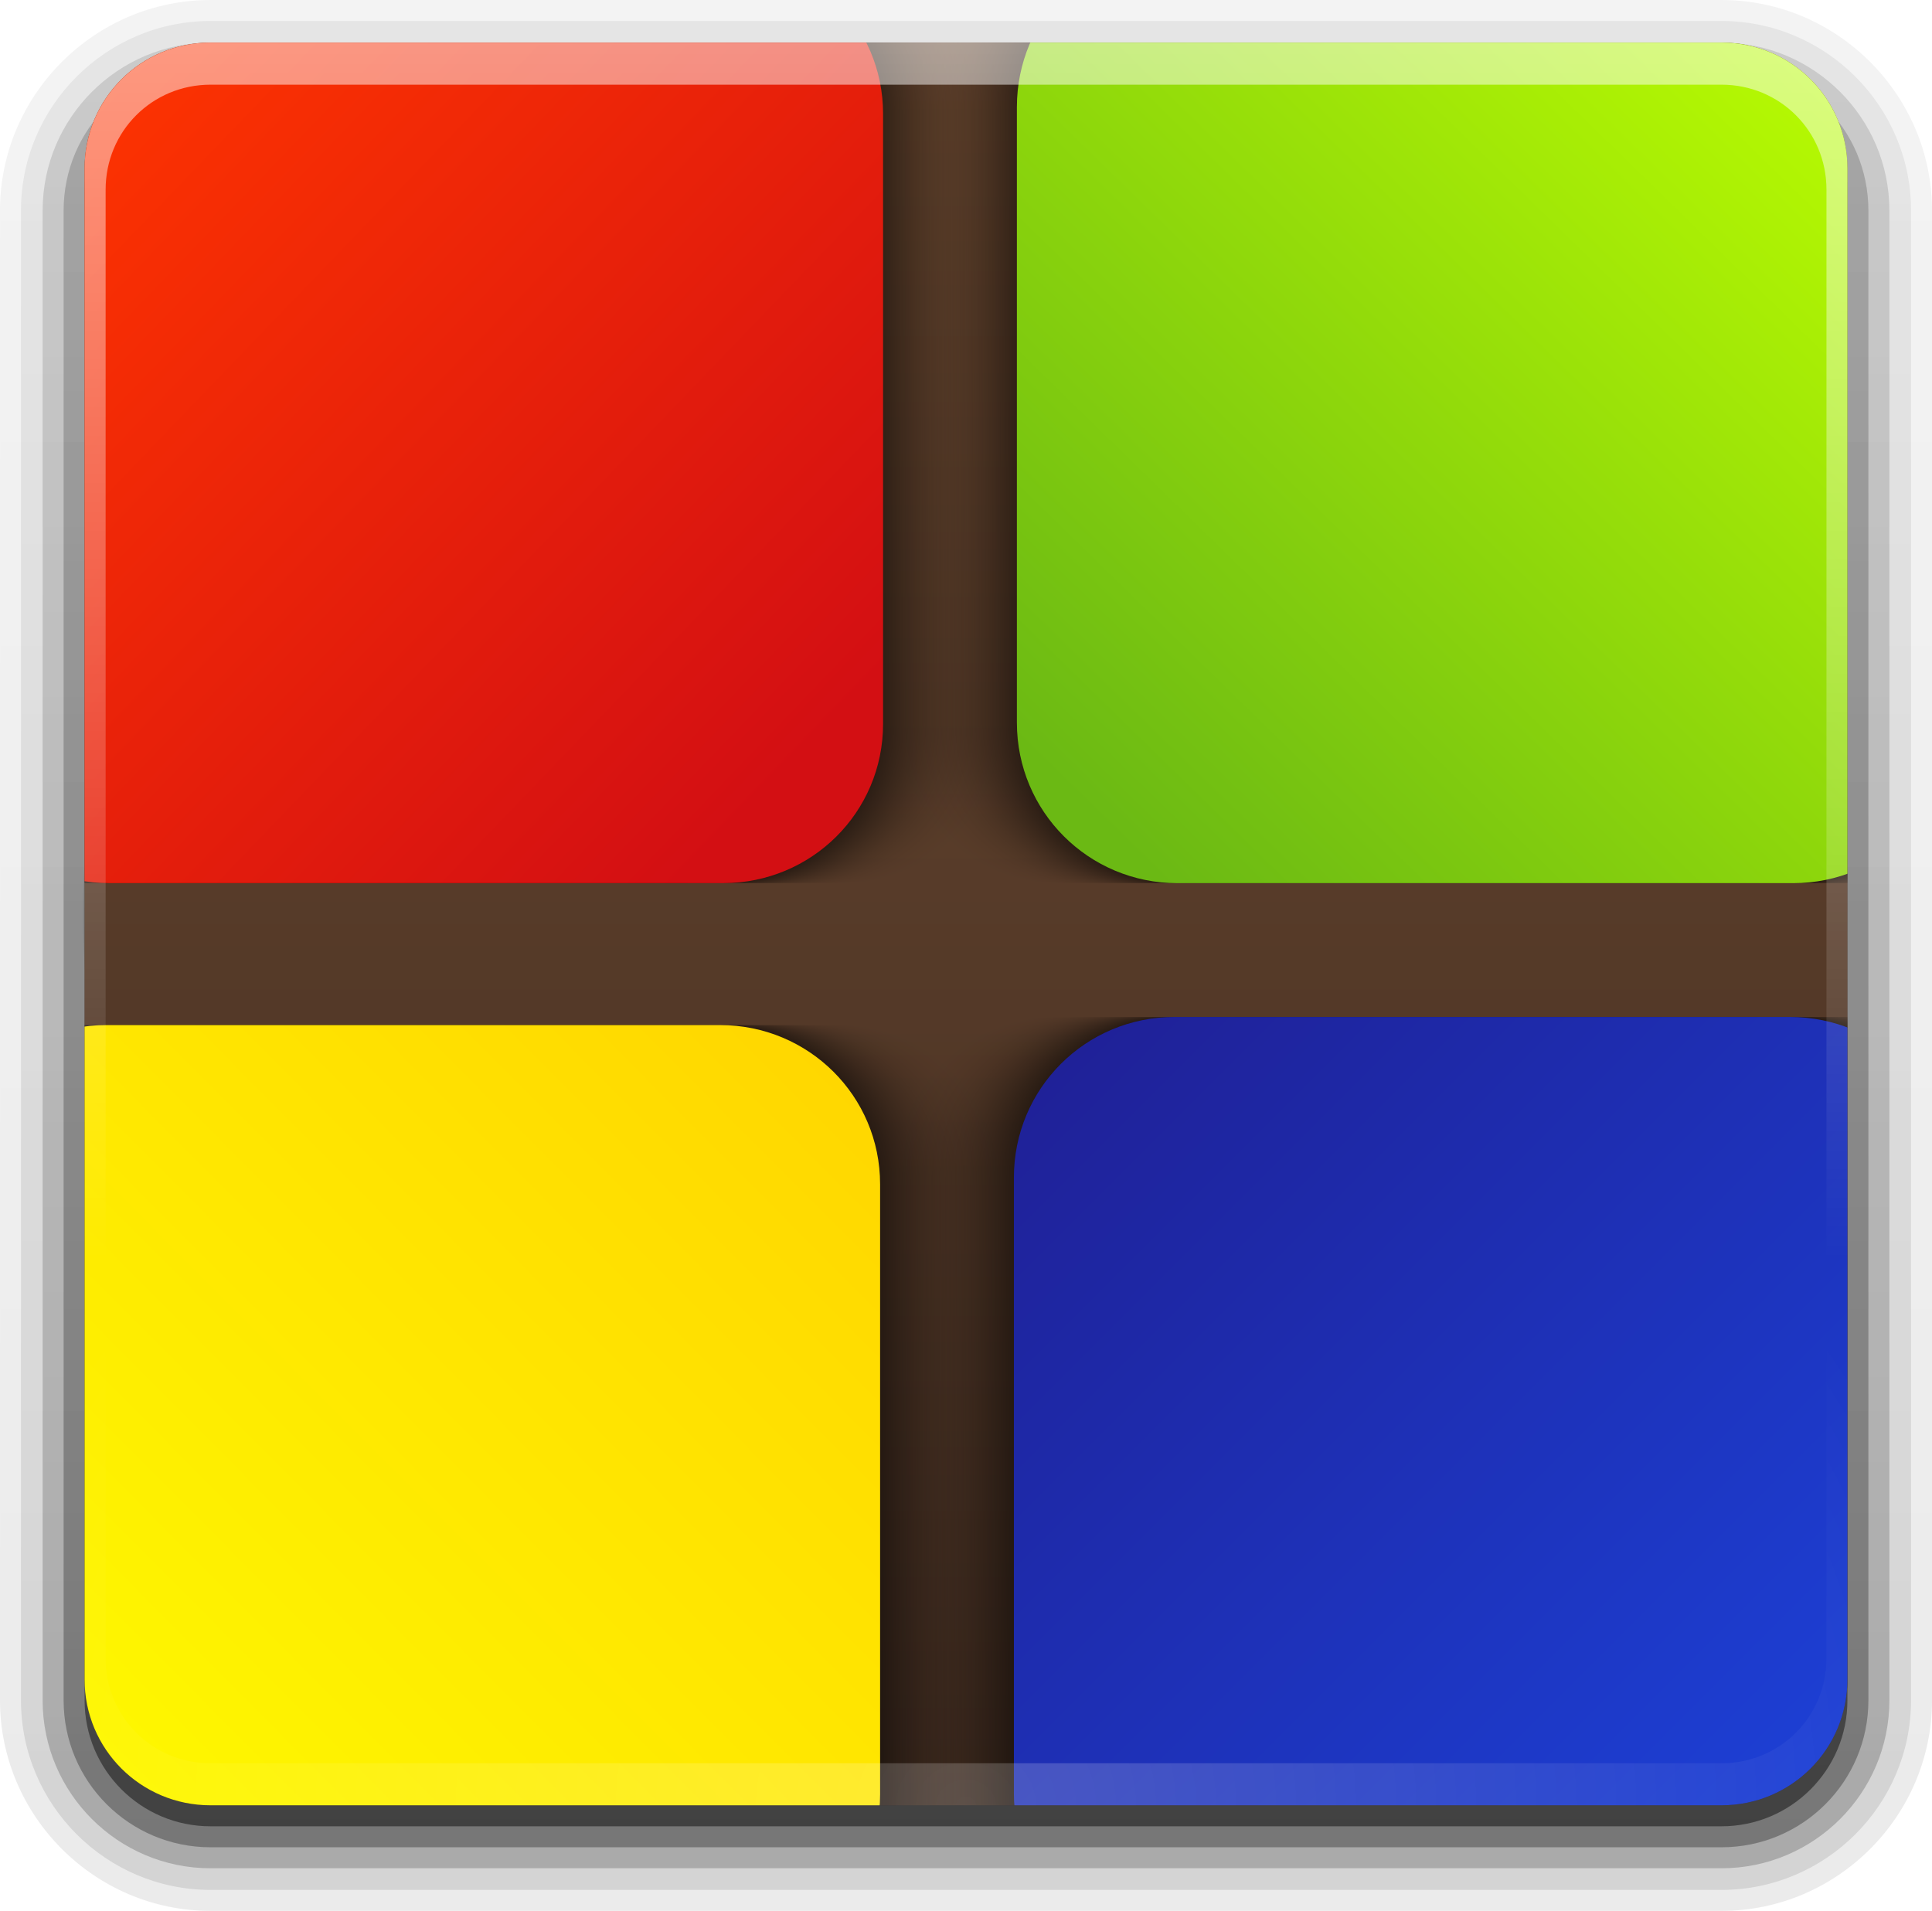
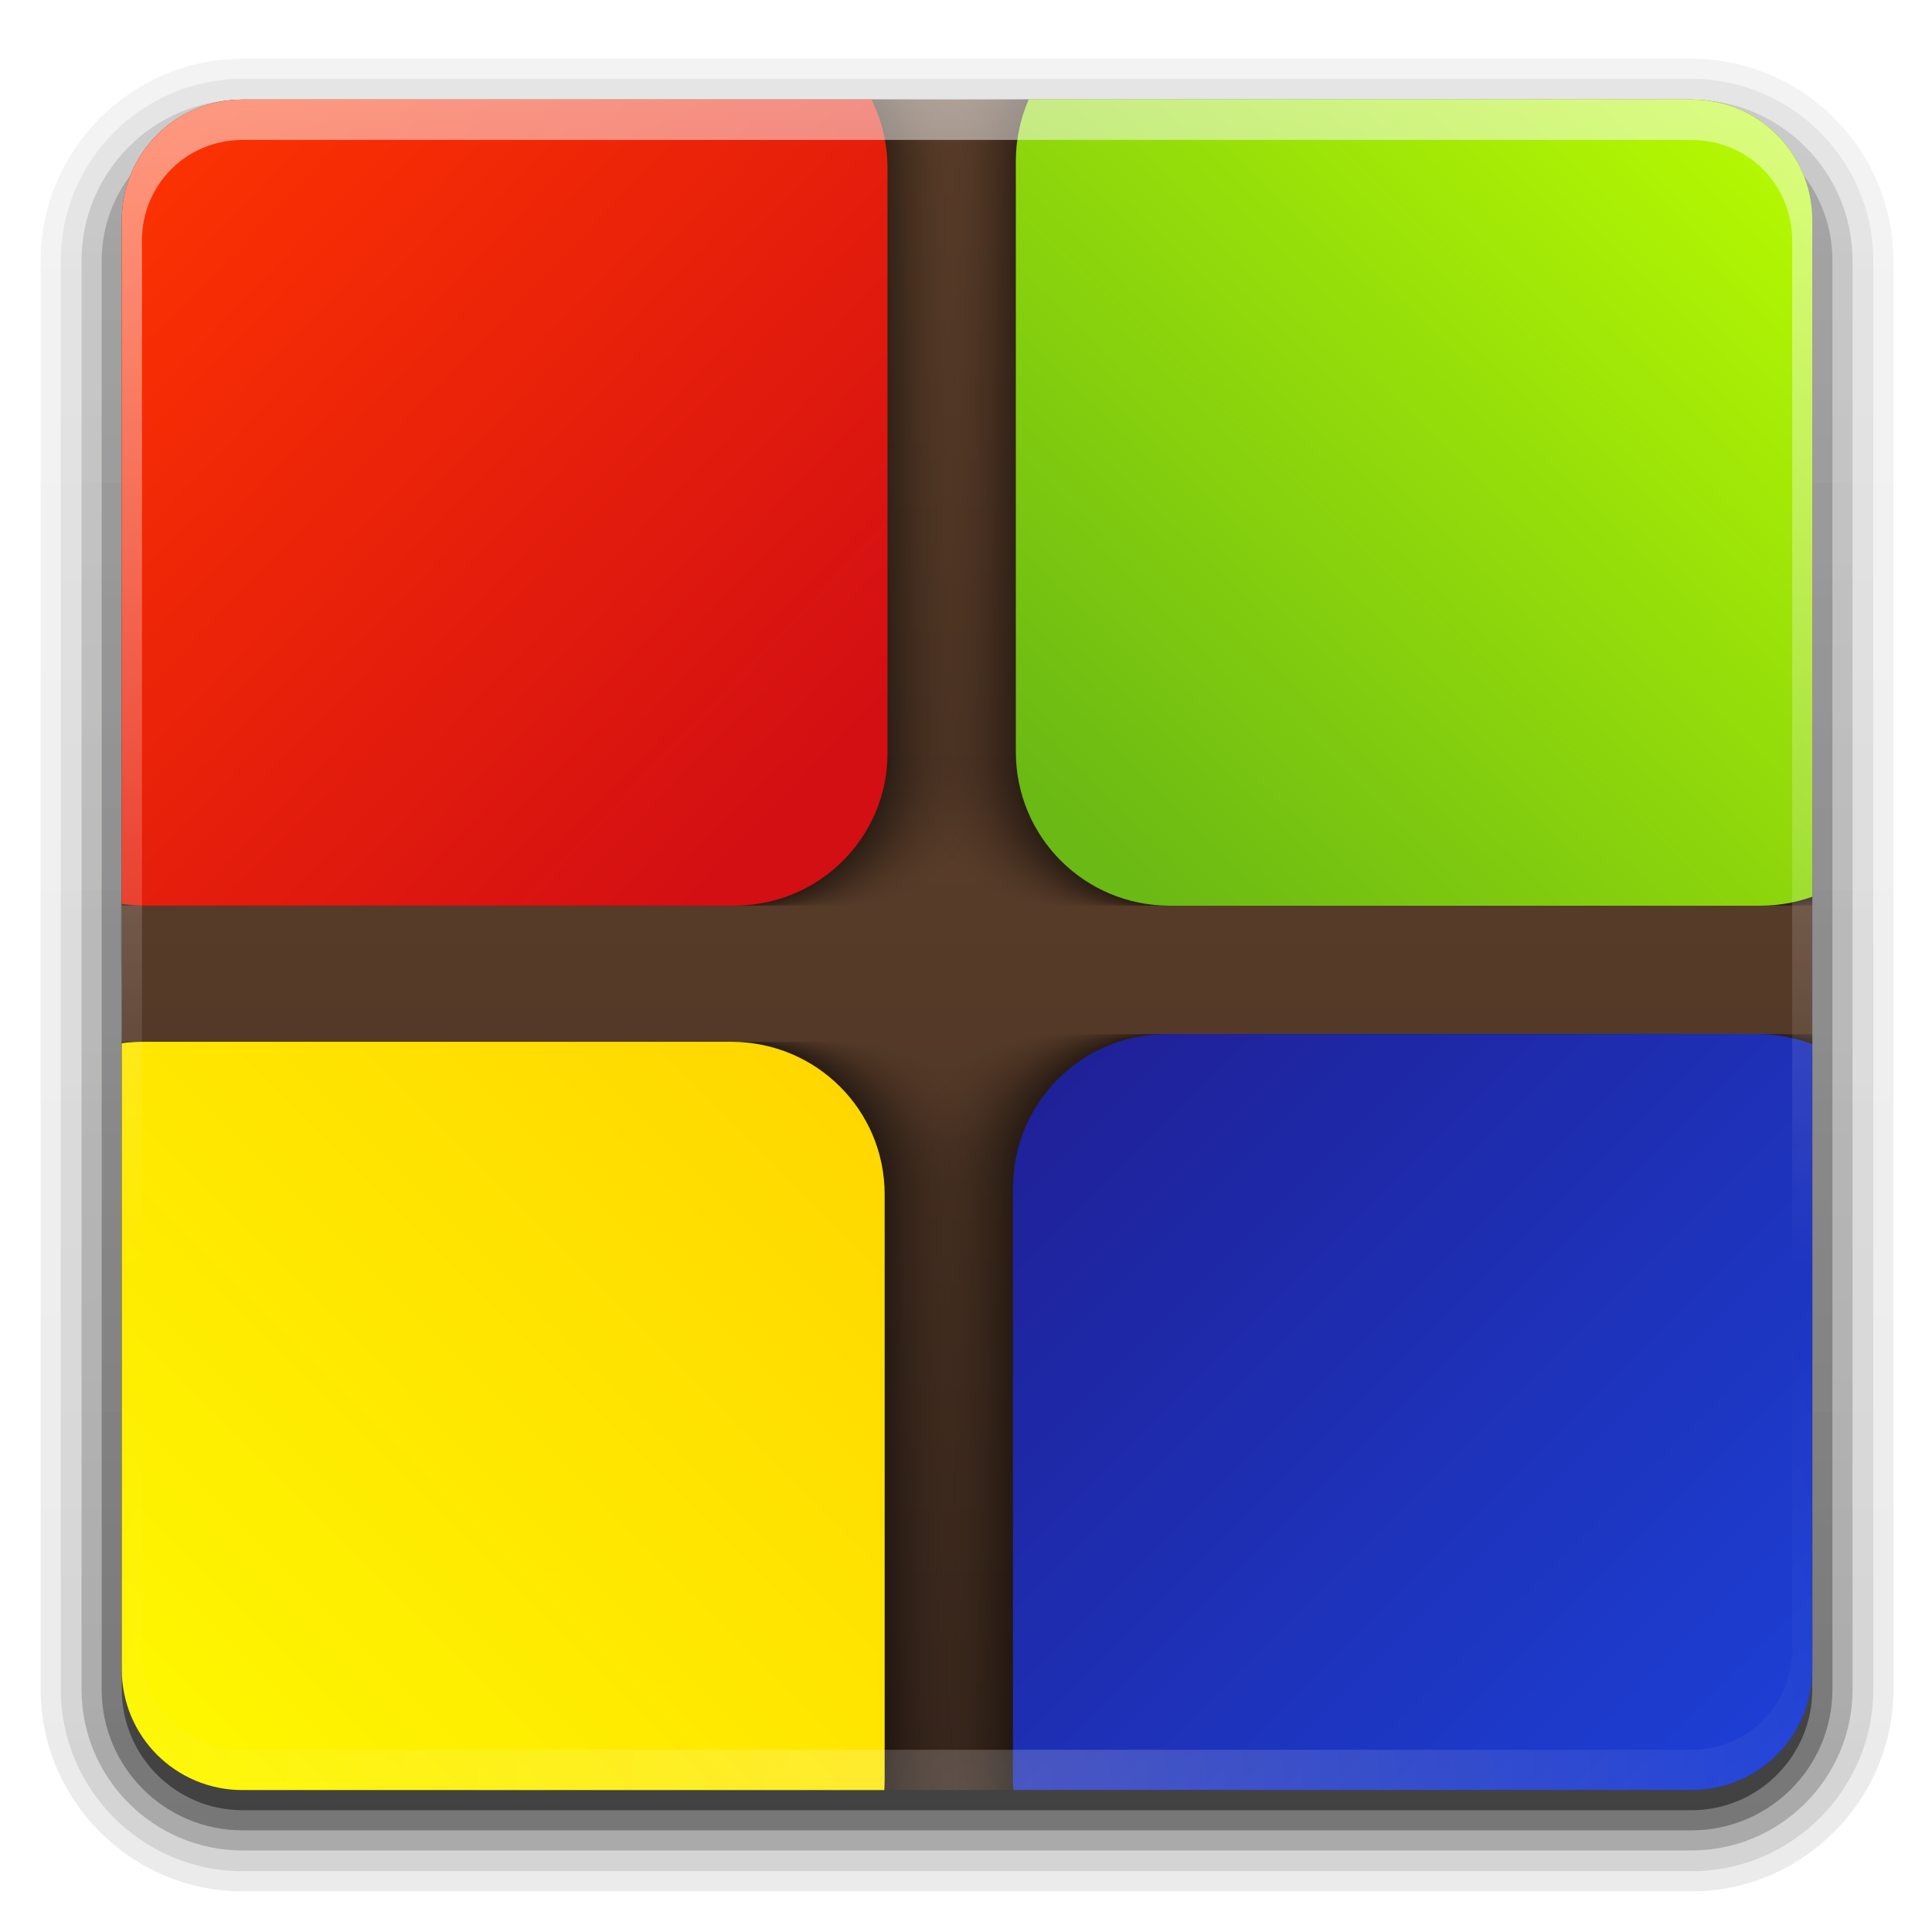
- <svg xmlns="http://www.w3.org/2000/svg" xmlns:xlink="http://www.w3.org/1999/xlink" width="92.062" height="91.062" id="svg6767" version="1.1">
+ <svg xmlns="http://www.w3.org/2000/svg" xmlns:xlink="http://www.w3.org/1999/xlink" width="96" height="96" id="svg6767" version="1.1">
  <defs id="defs6769">
-     <radialGradient xlink:href="#linearGradient3737-2-3-68-1" id="radialGradient5986-7" gradientUnits="userSpaceOnUse" gradientTransform="matrix(1.157313,0,0,0.9959077,261.5918,340.2022)" cx="48" cy="90.172" fx="48" fy="90.172" r="42" />
+     <radialGradient xlink:href="#linearGradient3737-2-3-68-1" id="radialGradient5986-7" gradientUnits="userSpaceOnUse" gradientTransform="matrix(1.157313,0,0,0.9959077,263.6121,338.1819)" cx="48" cy="90.172" fx="48" fy="90.172" r="42" />
    <linearGradient id="linearGradient3737-2-3-68-1">
      <stop id="stop3739-4-2-92-1" style="stop-color:#ffffff;stop-opacity:1" offset="0" />
      <stop id="stop3741-0-7-66-5" style="stop-color:#ffffff;stop-opacity:0" offset="1" />
    </linearGradient>
-     <linearGradient xlink:href="#linearGradient3737-2-3-68-1" id="linearGradient5989-9" gradientUnits="userSpaceOnUse" gradientTransform="translate(269.1429,340.005)" x1="36.357" y1="6" x2="36.357" y2="63.893" />
+     <linearGradient xlink:href="#linearGradient3737-2-3-68-1" id="linearGradient5989-9" gradientUnits="userSpaceOnUse" gradientTransform="translate(271.1632,337.9847)" x1="36.357" y1="6" x2="36.357" y2="63.893" />
    <linearGradient id="linearGradient6641">
      <stop id="stop6643" style="stop-color:#ffffff;stop-opacity:1" offset="0" />
      <stop id="stop6645" style="stop-color:#ffffff;stop-opacity:0" offset="1" />
    </linearGradient>
    <linearGradient xlink:href="#linearGradient8713-8" id="linearGradient6876" gradientUnits="userSpaceOnUse" gradientTransform="translate(-106.5053,88.53869)" x1="226.071" y1="538.791" x2="196.786" y2="568.791" />
    <linearGradient id="linearGradient8713-8">
      <stop style="stop-color:#bdff00;stop-opacity:1;" offset="0" id="stop8715-7" />
      <stop style="stop-color:#6bb914;stop-opacity:1;" offset="1" id="stop8717-1" />
    </linearGradient>
    <clipPath clipPathUnits="userSpaceOnUse" id="clipPath6854">
      <path id="path6856" d="m 58.366,695.357 56.455,0 c 2.606,0 4.705,-2.098 4.705,-4.705 l 0,-56.455 c 0,-2.606 -2.098,-4.705 -4.705,-4.705 l -56.455,0 c -2.606,0 -4.705,2.098 -4.705,4.705 l 0,56.455 c 0,2.606 2.098,4.705 4.705,4.705 z" style="fill:url(#linearGradient6858);fill-opacity:1;fill-rule:nonzero;stroke:none" />
    </clipPath>
    <filter color-interpolation-filters="sRGB" id="filter7227-7" width="1.5" height="1.5" x="-0.25" y="-0.25">
      <feGaussianBlur id="feGaussianBlur7229-2" in="SourceAlpha" stdDeviation="2,000000" result="blur" />
      <feColorMatrix id="feColorMatrix7231-7" result="bluralpha" type="matrix" values="1 0 0 0 0 0 1 0 0 0 0 0 1 0 0 0 0 0 0,800000 0 " />
      <feOffset id="feOffset7233-2" in="bluralpha" dx="-2,000000" dy="2,000000" result="offsetBlur" />
      <feMerge id="feMerge7235-2">
        <feMergeNode id="feMergeNode7237-6" in="offsetBlur" />
        <feMergeNode id="feMergeNode7239-1" in="SourceGraphic" />
      </feMerge>
    </filter>
    <linearGradient gradientTransform="translate(-106.5053,88.53869)" xlink:href="#linearGradient8729-8" id="linearGradient6869-7" x1="229.888" y1="612.362" x2="194.888" y2="577.362" gradientUnits="userSpaceOnUse" />
    <linearGradient id="linearGradient8729-8">
      <stop style="stop-color:#1c46e2;stop-opacity:1;" offset="0" id="stop8731-6" />
      <stop style="stop-color:#1f1f94;stop-opacity:1;" offset="1" id="stop8733-8" />
    </linearGradient>
    <clipPath clipPathUnits="userSpaceOnUse" id="clipPath6870">
      <path id="path6872" d="m 58.366,695.357 56.455,0 c 2.606,0 4.705,-2.098 4.705,-4.705 l 0,-56.455 c 0,-2.606 -2.098,-4.705 -4.705,-4.705 l -56.455,0 c -2.606,0 -4.705,2.098 -4.705,4.705 l 0,56.455 c 0,2.606 2.098,4.705 4.705,4.705 z" style="fill:url(#linearGradient6874);fill-opacity:1;fill-rule:nonzero;stroke:none" />
    </clipPath>
    <filter color-interpolation-filters="sRGB" id="filter7297-8" width="1.5" height="1.5" x="-0.25" y="-0.25">
      <feGaussianBlur id="feGaussianBlur7299-4" in="SourceAlpha" stdDeviation="2,000000" result="blur" />
      <feColorMatrix id="feColorMatrix7301-3" result="bluralpha" type="matrix" values="1 0 0 0 0 0 1 0 0 0 0 0 1 0 0 0 0 0 0,800000 0 " />
      <feOffset id="feOffset7303-1" in="bluralpha" dx="-2,000000" dy="-2,000000" result="offsetBlur" />
      <feMerge id="feMerge7305-4">
        <feMergeNode id="feMergeNode7307-9" in="offsetBlur" />
        <feMergeNode id="feMergeNode7309-2" in="SourceGraphic" />
      </feMerge>
    </filter>
    <linearGradient gradientTransform="translate(-106.5053,88.53869)" xlink:href="#linearGradient8721-6" id="linearGradient6861-0" x1="155" y1="612.362" x2="189.888" y2="577.664" gradientUnits="userSpaceOnUse" />
    <linearGradient id="linearGradient8721-6">
      <stop style="stop-color:#feff00;stop-opacity:1;" offset="0" id="stop8723-8" />
      <stop style="stop-color:#ffd500;stop-opacity:1;" offset="1" id="stop8725-9" />
    </linearGradient>
    <clipPath clipPathUnits="userSpaceOnUse" id="clipPath6862">
      <path id="path6864" d="m 58.366,695.357 56.455,0 c 2.606,0 4.705,-2.098 4.705,-4.705 l 0,-56.455 c 0,-2.606 -2.098,-4.705 -4.705,-4.705 l -56.455,0 c -2.606,0 -4.705,2.098 -4.705,4.705 l 0,56.455 c 0,2.606 2.098,4.705 4.705,4.705 z" style="fill:url(#linearGradient6866);fill-opacity:1;fill-rule:nonzero;stroke:none" />
    </clipPath>
    <filter color-interpolation-filters="sRGB" id="filter7269-2" width="1.5" height="1.5" x="-0.25" y="-0.25">
      <feGaussianBlur id="feGaussianBlur7271-6" in="SourceAlpha" stdDeviation="2,000000" result="blur" />
      <feColorMatrix id="feColorMatrix7273-6" result="bluralpha" type="matrix" values="1 0 0 0 0 0 1 0 0 0 0 0 1 0 0 0 0 0 0,800000 0 " />
      <feOffset id="feOffset7275-4" in="bluralpha" dx="2,000000" dy="-2,000000" result="offsetBlur" />
      <feMerge id="feMerge7277-9">
        <feMergeNode id="feMergeNode7279-5" in="offsetBlur" />
        <feMergeNode id="feMergeNode7281-0" in="SourceGraphic" />
      </feMerge>
    </filter>
    <linearGradient gradientTransform="translate(-106.5053,88.53869)" xlink:href="#linearGradient7067-6" id="linearGradient6845-0" x1="158.984" y1="541.799" x2="186.484" y2="568.227" gradientUnits="userSpaceOnUse" />
    <linearGradient id="linearGradient7067-6">
      <stop id="stop7069-1" offset="0" style="stop-color:#ff3500;stop-opacity:1;" />
      <stop id="stop7071-5" offset="1" style="stop-color:#d30f13;stop-opacity:1;" />
    </linearGradient>
    <clipPath clipPathUnits="userSpaceOnUse" id="clipPath6846">
      <path id="path6848" d="m 58.366,695.357 56.455,0 c 2.606,0 4.705,-2.098 4.705,-4.705 l 0,-56.455 c 0,-2.606 -2.098,-4.705 -4.705,-4.705 l -56.455,0 c -2.606,0 -4.705,2.098 -4.705,4.705 l 0,56.455 c 0,2.606 2.098,4.705 4.705,4.705 z" style="fill:url(#linearGradient6850);fill-opacity:1;fill-rule:nonzero;stroke:none" />
    </clipPath>
    <filter color-interpolation-filters="sRGB" id="filter7199-9" width="1.5" height="1.5" x="-0.25" y="-0.25">
      <feGaussianBlur id="feGaussianBlur7201-4" in="SourceAlpha" stdDeviation="2,000000" result="blur" />
      <feColorMatrix id="feColorMatrix7203-9" result="bluralpha" type="matrix" values="1 0 0 0 0 0 1 0 0 0 0 0 1 0 0 0 0 0 0,800000 0 " />
      <feOffset id="feOffset7205-0" in="bluralpha" dx="2,000000" dy="2,000000" result="offsetBlur" />
      <feMerge id="feMerge7207-9">
        <feMergeNode id="feMergeNode7209-1" in="offsetBlur" />
        <feMergeNode id="feMergeNode7211-7" in="SourceGraphic" />
      </feMerge>
    </filter>
-     <linearGradient xlink:href="#linearGradient7664" id="linearGradient7670" gradientUnits="userSpaceOnUse" gradientTransform="matrix(1,0,0,-1,269.1429,436.005)" x1="48" y1="6" x2="48" y2="90" />
+     <linearGradient xlink:href="#linearGradient7664" id="linearGradient7670" gradientUnits="userSpaceOnUse" gradientTransform="matrix(1,0,0,-1,271.1632,433.9847)" x1="48" y1="6" x2="48" y2="90" />
    <linearGradient x1="45.448" y1="92.54" x2="45.448" y2="7.017" id="linearGradient7664" gradientUnits="userSpaceOnUse" gradientTransform="matrix(1.005865,0,0,0.994169,100,0)">
      <stop id="stop7666" style="stop-color:#422d21;stop-opacity:1;" offset="0" />
      <stop id="stop7668" style="stop-color:#6a4830;stop-opacity:1;" offset="1" />
    </linearGradient>
    <linearGradient xlink:href="#ButtonShadow-0-3-0-0-6" id="linearGradient6782-3" gradientUnits="userSpaceOnUse" gradientTransform="matrix(1.02381,0,0,1.011905,-1.142857,-98.07143)" x1="32.251" y1="6.132" x2="32.251" y2="90.239" />
    <linearGradient x1="45.448" y1="92.54" x2="45.448" y2="7.017" id="ButtonShadow-0-3-0-0-6" gradientUnits="userSpaceOnUse" gradientTransform="matrix(1.005865,0,0,0.994169,100,0)">
      <stop id="stop3750-8-4-4-7-5" style="stop-color:#000000;stop-opacity:1" offset="0" />
      <stop id="stop3752-5-0-8-8-6" style="stop-color:#000000;stop-opacity:0.588" offset="1" />
    </linearGradient>
    <linearGradient xlink:href="#ButtonShadow-0-3-0-0-6" id="linearGradient6784-3" gradientUnits="userSpaceOnUse" gradientTransform="matrix(1.02381,0,0,1.011905,-1.142857,-98.07143)" x1="32.251" y1="6.132" x2="32.251" y2="90.239" />
    <linearGradient x1="45.448" y1="92.54" x2="45.448" y2="7.017" id="linearGradient6708" gradientUnits="userSpaceOnUse" gradientTransform="matrix(1.005865,0,0,0.994169,100,0)">
      <stop id="stop6710" style="stop-color:#000000;stop-opacity:1" offset="0" />
      <stop id="stop6712" style="stop-color:#000000;stop-opacity:0.588" offset="1" />
    </linearGradient>
    <linearGradient xlink:href="#ButtonShadow-0-3-0-0-6" id="linearGradient6786-4" gradientUnits="userSpaceOnUse" gradientTransform="matrix(1.02381,0,0,1.011905,-1.142857,-98.07143)" x1="32.251" y1="6.132" x2="32.251" y2="90.239" />
    <linearGradient x1="45.448" y1="92.54" x2="45.448" y2="7.017" id="linearGradient6715" gradientUnits="userSpaceOnUse" gradientTransform="matrix(1.005865,0,0,0.994169,100,0)">
      <stop id="stop6717" style="stop-color:#000000;stop-opacity:1" offset="0" />
      <stop id="stop6719" style="stop-color:#000000;stop-opacity:0.588" offset="1" />
    </linearGradient>
    <linearGradient xlink:href="#ButtonShadow-0-3-0-0-6" id="linearGradient6788-1" gradientUnits="userSpaceOnUse" gradientTransform="matrix(1.02381,0,0,1.011905,-1.142857,-98.07143)" x1="32.251" y1="6.132" x2="32.251" y2="90.239" />
    <linearGradient x1="45.448" y1="92.54" x2="45.448" y2="7.017" id="linearGradient6722" gradientUnits="userSpaceOnUse" gradientTransform="matrix(1.005865,0,0,0.994169,100,0)">
      <stop id="stop6724" style="stop-color:#000000;stop-opacity:1" offset="0" />
      <stop id="stop6726" style="stop-color:#000000;stop-opacity:0.588" offset="1" />
    </linearGradient>
    <linearGradient y2="90.239" x2="32.251" y1="6.132" x1="32.251" gradientTransform="translate(0,-97)" gradientUnits="userSpaceOnUse" id="linearGradient6645" xlink:href="#ButtonShadow-0-3-0-0-6" />
    <linearGradient x1="45.448" y1="92.54" x2="45.448" y2="7.017" id="linearGradient6729" gradientUnits="userSpaceOnUse" gradientTransform="matrix(1.005865,0,0,0.994169,100,0)">
      <stop id="stop6731" style="stop-color:#000000;stop-opacity:1" offset="0" />
      <stop id="stop6733" style="stop-color:#000000;stop-opacity:0.588" offset="1" />
    </linearGradient>
    <linearGradient y2="90.239" x2="32.251" y1="6.132" x1="32.251" gradientTransform="translate(0,-97)" gradientUnits="userSpaceOnUse" id="linearGradient6749" xlink:href="#ButtonShadow-0-3-0-0-6" />
  </defs>
-   <g id="layer1" transform="translate(-271.1116,-343.9738)">
-     <g transform="translate(269.1429,340.005)" id="layer3-6-7-9">
+   <g id="layer1" transform="translate(-271.1116,-339.0363)">
+     <g transform="translate(271.1632,337.9847)" id="layer3-6-7-9">
      <path d="m 12,-95.031 c -5.511,0 -10.031,4.52 -10.031,10.031 l 0,71 c 0,5.511 4.52,10.031 10.031,10.031 l 72,0 c 5.511,0 10.031,-4.52 10.031,-10.031 l 0,-71 c 0,-5.511 -4.52,-10.031 -10.031,-10.031 l -72,0 z" transform="scale(1,-1)" id="path3786-9-11-0" style="opacity:0.08;fill:url(#linearGradient6782-3);fill-opacity:1;fill-rule:nonzero;stroke:none;display:inline" />
      <path d="m 12,-94.031 c -4.972,0 -9.031,4.06 -9.031,9.031 l 0,71 c 0,4.972 4.06,9.031 9.031,9.031 l 72,0 c 4.972,0 9.031,-4.06 9.031,-9.031 l 0,-71 c 0,-4.972 -4.06,-9.031 -9.031,-9.031 l -72,0 z" transform="scale(1,-1)" id="path3778-3-5-8" style="opacity:0.1;fill:url(#linearGradient6784-3);fill-opacity:1;fill-rule:nonzero;stroke:none;display:inline" />
      <path d="m 12,-93 c -4.409,0 -8,3.591 -8,8 l 0,71 c 0,4.409 3.591,8 8,8 l 72,0 c 4.409,0 8,-3.591 8,-8 l 0,-71 c 0,-4.409 -3.591,-8 -8,-8 l -72,0 z" transform="scale(1,-1)" id="path3770-3-9-8" style="opacity:0.2;fill:url(#linearGradient6786-4);fill-opacity:1;fill-rule:nonzero;stroke:none;display:inline" />
      <rect width="86" height="85" rx="7" ry="7" x="5" y="-92" transform="scale(1,-1)" id="rect3723-8-7-5" style="opacity:0.3;fill:url(#linearGradient6788-1);fill-opacity:1;fill-rule:nonzero;stroke:none;display:inline" />
      <rect width="84" height="84" rx="6" ry="6" x="6" y="-91" transform="scale(1,-1)" id="rect3716-0-76-0" style="opacity:0.45;fill:url(#linearGradient6749);fill-opacity:1;fill-rule:nonzero;stroke:none;display:inline" />
    </g>
-     <path d="m 315.151,348.375 c -11.844,0.336 -19.964,5.944 -20,5.969 -8e-5,5e-5 -0.031,0 -0.031,0 -0.027,0.021 -0.197,0.164 -0.188,0.156 0.01,-0.008 -0.196,0.166 -0.188,0.156 0.009,-0.009 -0.164,0.229 -0.156,0.219 0.008,-0.01 -0.163,0.199 -0.156,0.188 0.007,-0.011 -0.131,0.262 -0.125,0.25 0.005,-0.012 -0.098,0.231 -0.094,0.219 0.004,-0.012 -0.065,0.263 -0.062,0.25 0.001,-0.006 -0.02,0.058 -0.031,0.125 a 1.358,1.358 0 0 0 -0.094,0 c 0,0 -1.916,0.352 -3.812,1.812 -2.815,2.168 -9.231,7.496 -12.969,17.594 -5.754,15.545 0.384,32.398 12.406,42.625 12.148,10.334 27.062,9.094 27.062,9.094 a 1.358,1.358 0 0 0 0.031,0 c -0.009,8.6e-4 0.196,-0.033 0.188,-0.031 -0.009,0.002 0.165,-0.033 0.156,-0.031 -0.008,0.002 0.165,-0.034 0.156,-0.031 -0.008,0.003 0.196,-0.066 0.188,-0.062 -0.008,0.003 0.164,-0.066 0.156,-0.062 -0.008,0.004 0.132,-0.098 0.125,-0.094 -0.002,10e-4 0.019,-0.023 0.031,-0.031 0.332,-0.069 0.665,-0.196 1,-0.312 0.835,0.1 1.714,0.182 2.625,0.125 9.121,-0.57 22.932,-6.127 30.531,-18.25 5.802,-9.256 6.566,-18.19 5.469,-25.25 -1.096,-7.055 -3.968,-12.258 -5.406,-14.531 -0.966,-1.584 -1.657,-2.329 -2.062,-2.75 l 0.031,0 c -0.047,-0.064 -0.079,-0.105 -0.094,-0.125 -0.173,-0.234 -0.363,-0.47 -0.531,-0.688 a 1.358,1.358 0 0 0 -0.156,-0.156 1.358,1.358 0 0 0 -0.031,-0.031 c -0.581,-0.949 -1.163,-1.96 -1.938,-2.844 -3.73,-4.257 -12.208,-11.741 -26.719,-13.281 -1.816,-0.193 -3.595,-0.267 -5.312,-0.219 z" id="path3933-6-7-9" style="opacity:0.08;fill:#000000;fill-opacity:1" />
-     <path style="fill:url(#linearGradient7670);fill-opacity:1;fill-rule:nonzero;stroke:none" d="m 281.143,430.005 72,0 c 3.324,0 6,-2.676 6,-6 l 0,-72 c 0,-3.324 -2.676,-6 -6,-6 l -72,0 c -3.324,0 -6,2.676 -6,6 l 0,72 c 0,3.324 2.676,6 6,6 z" id="rect3959-6-3-6" />
-     <path transform="matrix(1.275352,0,0,1.275352,206.7053,-456.8206)" style="fill:url(#linearGradient6845-0);fill-opacity:1;stroke:none;filter:url(#filter7199-9)" d="m 54.587,626.203 22.927,0 c 3.313,0 5.981,2.653 5.981,5.948 l 0,22.801 c 0,3.295 -2.667,5.948 -5.981,5.948 l -22.927,0 c -3.313,0 -5.981,-2.653 -5.981,-5.948 l 0,-22.801 c 0,-3.295 2.667,-5.948 5.981,-5.948 z" id="rect6780-5" clip-path="url(#clipPath6846)" />
-     <path transform="matrix(1.275352,0,0,1.275352,206.7053,-456.8206)" style="fill:url(#linearGradient6861-0);fill-opacity:1;stroke:none;filter:url(#filter7269-2)" d="m 54.476,666.203 22.927,0 c 3.313,0 5.981,2.653 5.981,5.948 l 0,22.801 c 0,3.295 -2.667,5.948 -5.981,5.948 l -22.927,0 c -3.313,0 -5.981,-2.653 -5.981,-5.948 l 0,-22.801 c 0,-3.295 2.667,-5.948 5.981,-5.948 z" id="rect6780-8-1" clip-path="url(#clipPath6862)" />
-     <path transform="matrix(1.275352,0,0,1.275352,206.7053,-456.8206)" style="fill:url(#linearGradient6869-7);fill-opacity:1;stroke:none;filter:url(#filter7297-8)" d="m 94.383,665.901 23,0 c 3.324,0 6,2.676 6,6 l 0,23 c 0,3.324 -2.676,6 -6,6 l -23,0 c -3.324,0 -6,-2.676 -6,-6 l 0,-23 c 0,-3.324 2.676,-6 6,-6 z" id="rect6780-0-8-1" clip-path="url(#clipPath6870)" />
-     <path transform="matrix(1.275352,0,0,1.275352,206.7053,-456.8206)" style="fill:url(#linearGradient6876);fill-opacity:1;stroke:none;filter:url(#filter7227-7)" d="m 94.495,625.901 23,0 c 3.324,0 6,2.676 6,6 l 0,23 c 0,3.324 -2.676,6 -6,6 l -23,0 c -3.324,0 -6,-2.676 -6,-6 l 0,-23 c 0,-3.324 2.676,-6 6,-6 z" id="rect6780-0-6" clip-path="url(#clipPath6854)" />
-     <path style="opacity:0.5;fill:url(#linearGradient5989-9);fill-opacity:1;fill-rule:nonzero;stroke:none" id="rect3728-6-65-3" d="m 281.143,346.005 c -3.324,0 -6,2.676 -6,6 l 0,2 0,68 0,2 c 0,0.335 0.041,0.651 0.094,0.969 0.049,0.296 0.097,0.597 0.188,0.875 0.01,0.03 0.021,0.064 0.031,0.094 0.099,0.288 0.235,0.547 0.375,0.812 0.145,0.274 0.316,0.536 0.5,0.781 0.184,0.246 0.374,0.473 0.594,0.688 0.44,0.428 0.943,0.815 1.5,1.094 0.279,0.14 0.573,0.247 0.875,0.344 -0.256,-0.1 -0.487,-0.236 -0.719,-0.375 -0.007,-0.004 -0.024,0.005 -0.031,0 -0.032,-0.019 -0.062,-0.043 -0.094,-0.062 -0.12,-0.077 -0.231,-0.164 -0.344,-0.25 -0.106,-0.081 -0.213,-0.161 -0.312,-0.25 -0.178,-0.161 -0.347,-0.345 -0.5,-0.531 -0.108,-0.13 -0.218,-0.265 -0.312,-0.406 -0.025,-0.038 -0.038,-0.086 -0.062,-0.125 -0.065,-0.103 -0.13,-0.205 -0.188,-0.312 -0.101,-0.195 -0.206,-0.416 -0.281,-0.625 -0.008,-0.022 -0.024,-0.041 -0.031,-0.062 -0.032,-0.092 -0.036,-0.187 -0.062,-0.281 -0.03,-0.107 -0.07,-0.203 -0.094,-0.312 -0.073,-0.342 -0.125,-0.698 -0.125,-1.062 l 0,-2 0,-68 0,-2 c 0,-2.782 2.218,-5 5,-5 l 2,0 68,0 2,0 c 2.782,0 5,2.218 5,5 l 0,2 0,68 0,2 c 0,0.364 -0.052,0.721 -0.125,1.062 -0.044,0.207 -0.088,0.398 -0.156,0.594 -0.008,0.022 -0.023,0.041 -0.031,0.062 -0.063,0.174 -0.138,0.367 -0.219,0.531 -0.042,0.083 -0.079,0.17 -0.125,0.25 -0.055,0.097 -0.127,0.188 -0.188,0.281 -0.094,0.141 -0.205,0.276 -0.312,0.406 -0.143,0.174 -0.303,0.347 -0.469,0.5 -0.011,0.01 -0.02,0.021 -0.031,0.031 -0.138,0.126 -0.285,0.234 -0.438,0.344 -0.103,0.073 -0.204,0.153 -0.312,0.219 -0.007,0.005 -0.024,-0.004 -0.031,0 -0.232,0.139 -0.463,0.275 -0.719,0.375 0.302,-0.097 0.596,-0.204 0.875,-0.344 0.557,-0.279 1.06,-0.666 1.5,-1.094 0.22,-0.214 0.409,-0.442 0.594,-0.688 0.184,-0.246 0.355,-0.508 0.5,-0.781 0.14,-0.265 0.276,-0.525 0.375,-0.812 0.01,-0.031 0.021,-0.063 0.031,-0.094 0.09,-0.278 0.139,-0.579 0.188,-0.875 0.052,-0.318 0.094,-0.634 0.094,-0.969 l 0,-2 0,-68 0,-2 c 0,-3.324 -2.676,-6 -6,-6 l -72,0 z" />
-     <path style="opacity:0.2;fill:url(#radialGradient5986-7);fill-opacity:1;fill-rule:nonzero;stroke:none" id="path3615-4-6-8" d="m 281.143,430.005 c -3.324,0 -6,-2.676 -6,-6 l 0,-2 0,-68 0,-2 c 0,-0.335 0.041,-0.651 0.094,-0.969 0.049,-0.296 0.097,-0.597 0.188,-0.875 0.01,-0.03 0.021,-0.064 0.031,-0.094 0.099,-0.288 0.235,-0.547 0.375,-0.812 0.145,-0.274 0.316,-0.536 0.5,-0.781 0.184,-0.246 0.374,-0.473 0.594,-0.688 0.44,-0.428 0.943,-0.815 1.5,-1.094 0.279,-0.14 0.573,-0.247 0.875,-0.344 -0.256,0.1 -0.487,0.236 -0.719,0.375 -0.007,0.004 -0.024,-0.004 -0.031,0 -0.032,0.019 -0.062,0.043 -0.094,0.062 -0.12,0.077 -0.231,0.164 -0.344,0.25 -0.106,0.081 -0.213,0.161 -0.312,0.25 -0.178,0.161 -0.347,0.345 -0.5,0.531 -0.108,0.13 -0.218,0.265 -0.312,0.406 -0.025,0.038 -0.038,0.086 -0.062,0.125 -0.065,0.103 -0.13,0.205 -0.188,0.312 -0.101,0.195 -0.206,0.416 -0.281,0.625 -0.008,0.022 -0.024,0.041 -0.031,0.062 -0.032,0.092 -0.036,0.187 -0.062,0.281 -0.03,0.107 -0.07,0.203 -0.094,0.312 -0.073,0.342 -0.125,0.698 -0.125,1.062 l 0,2 0,68 0,2 c 0,2.782 2.218,5 5,5 l 2,0 68,0 2,0 c 2.782,0 5,-2.218 5,-5 l 0,-2 0,-68 0,-2 c 0,-0.364 -0.052,-0.721 -0.125,-1.062 -0.044,-0.207 -0.088,-0.398 -0.156,-0.594 -0.008,-0.022 -0.023,-0.041 -0.031,-0.062 -0.063,-0.174 -0.138,-0.367 -0.219,-0.531 -0.042,-0.083 -0.079,-0.17 -0.125,-0.25 -0.055,-0.097 -0.127,-0.188 -0.188,-0.281 -0.094,-0.141 -0.205,-0.276 -0.312,-0.406 -0.143,-0.174 -0.303,-0.347 -0.469,-0.5 -0.011,-0.01 -0.02,-0.021 -0.031,-0.031 -0.138,-0.126 -0.285,-0.234 -0.438,-0.344 -0.103,-0.073 -0.204,-0.153 -0.312,-0.219 -0.007,-0.004 -0.024,0.004 -0.031,0 -0.232,-0.139 -0.463,-0.275 -0.719,-0.375 0.302,0.097 0.596,0.204 0.875,0.344 0.557,0.279 1.06,0.666 1.5,1.094 0.22,0.214 0.409,0.442 0.594,0.688 0.184,0.246 0.355,0.508 0.5,0.781 0.14,0.265 0.276,0.525 0.375,0.812 0.01,0.031 0.021,0.063 0.031,0.094 0.09,0.278 0.139,0.579 0.188,0.875 0.052,0.318 0.094,0.634 0.094,0.969 l 0,2 0,68 0,2 c 0,3.324 -2.676,6 -6,6 l -72,0 z" />
+     <path d="m 317.171,346.355 c -11.844,0.336 -19.964,5.944 -20,5.969 -8e-5,5e-5 -0.031,0 -0.031,0 -0.027,0.021 -0.197,0.164 -0.188,0.156 0.01,-0.008 -0.196,0.166 -0.188,0.156 0.009,-0.009 -0.164,0.229 -0.156,0.219 0.008,-0.01 -0.163,0.199 -0.156,0.188 0.007,-0.011 -0.131,0.262 -0.125,0.25 0.005,-0.012 -0.098,0.231 -0.094,0.219 0.004,-0.012 -0.065,0.263 -0.062,0.25 0.001,-0.006 -0.02,0.058 -0.031,0.125 a 1.358,1.358 0 0 0 -0.094,0 c 0,0 -1.916,0.352 -3.812,1.812 -2.815,2.168 -9.231,7.496 -12.969,17.594 -5.754,15.545 0.384,32.398 12.406,42.625 12.148,10.334 27.062,9.094 27.062,9.094 a 1.358,1.358 0 0 0 0.031,0 c -0.009,8.6e-4 0.196,-0.033 0.188,-0.031 -0.009,0.002 0.165,-0.033 0.156,-0.031 -0.008,0.002 0.165,-0.034 0.156,-0.031 -0.008,0.003 0.196,-0.066 0.188,-0.062 -0.008,0.003 0.164,-0.066 0.156,-0.062 -0.008,0.004 0.132,-0.098 0.125,-0.094 -0.002,10e-4 0.019,-0.023 0.031,-0.031 0.332,-0.069 0.665,-0.196 1,-0.312 0.835,0.1 1.714,0.182 2.625,0.125 9.121,-0.57 22.932,-6.127 30.531,-18.25 5.802,-9.256 6.566,-18.19 5.469,-25.25 -1.096,-7.055 -3.968,-12.258 -5.406,-14.531 -0.966,-1.584 -1.657,-2.329 -2.062,-2.75 l 0.031,0 c -0.047,-0.064 -0.079,-0.105 -0.094,-0.125 -0.173,-0.234 -0.363,-0.47 -0.531,-0.688 a 1.358,1.358 0 0 0 -0.156,-0.156 1.358,1.358 0 0 0 -0.031,-0.031 c -0.581,-0.949 -1.163,-1.96 -1.938,-2.844 -3.73,-4.257 -12.208,-11.741 -26.719,-13.281 -1.816,-0.193 -3.595,-0.267 -5.312,-0.219 z" id="path3933-6-7-9" style="opacity:0.08;fill:#000000;fill-opacity:1" />
+     <path style="fill:url(#linearGradient7670);fill-opacity:1;fill-rule:nonzero;stroke:none" d="m 283.163,427.985 72,0 c 3.324,0 6,-2.676 6,-6 l 0,-72 c 0,-3.324 -2.676,-6 -6,-6 l -72,0 c -3.324,0 -6,2.676 -6,6 l 0,72 c 0,3.324 2.676,6 6,6 z" id="rect3959-6-3-6" />
+     <path transform="matrix(1.275352,0,0,1.275352,208.7257,-458.841)" style="fill:url(#linearGradient6845-0);fill-opacity:1;stroke:none;filter:url(#filter7199-9)" d="m 54.587,626.203 22.927,0 c 3.313,0 5.981,2.653 5.981,5.948 l 0,22.801 c 0,3.295 -2.667,5.948 -5.981,5.948 l -22.927,0 c -3.313,0 -5.981,-2.653 -5.981,-5.948 l 0,-22.801 c 0,-3.295 2.667,-5.948 5.981,-5.948 z" id="rect6780-5" clip-path="url(#clipPath6846)" />
+     <path transform="matrix(1.275352,0,0,1.275352,208.7257,-458.841)" style="fill:url(#linearGradient6861-0);fill-opacity:1;stroke:none;filter:url(#filter7269-2)" d="m 54.476,666.203 22.927,0 c 3.313,0 5.981,2.653 5.981,5.948 l 0,22.801 c 0,3.295 -2.667,5.948 -5.981,5.948 l -22.927,0 c -3.313,0 -5.981,-2.653 -5.981,-5.948 l 0,-22.801 c 0,-3.295 2.667,-5.948 5.981,-5.948 z" id="rect6780-8-1" clip-path="url(#clipPath6862)" />
+     <path transform="matrix(1.275352,0,0,1.275352,208.7257,-458.841)" style="fill:url(#linearGradient6869-7);fill-opacity:1;stroke:none;filter:url(#filter7297-8)" d="m 94.383,665.901 23,0 c 3.324,0 6,2.676 6,6 l 0,23 c 0,3.324 -2.676,6 -6,6 l -23,0 c -3.324,0 -6,-2.676 -6,-6 l 0,-23 c 0,-3.324 2.676,-6 6,-6 z" id="rect6780-0-8-1" clip-path="url(#clipPath6870)" />
+     <path transform="matrix(1.275352,0,0,1.275352,208.7257,-458.841)" style="fill:url(#linearGradient6876);fill-opacity:1;stroke:none;filter:url(#filter7227-7)" d="m 94.495,625.901 23,0 c 3.324,0 6,2.676 6,6 l 0,23 c 0,3.324 -2.676,6 -6,6 l -23,0 c -3.324,0 -6,-2.676 -6,-6 l 0,-23 c 0,-3.324 2.676,-6 6,-6 z" id="rect6780-0-6" clip-path="url(#clipPath6854)" />
+     <path style="opacity:0.5;fill:url(#linearGradient5989-9);fill-opacity:1;fill-rule:nonzero;stroke:none" id="rect3728-6-65-3" d="m 283.163,343.985 c -3.324,0 -6,2.676 -6,6 l 0,2 0,68 0,2 c 0,0.335 0.041,0.651 0.094,0.969 0.049,0.296 0.097,0.597 0.188,0.875 0.01,0.03 0.021,0.064 0.031,0.094 0.099,0.288 0.235,0.547 0.375,0.812 0.145,0.274 0.316,0.536 0.5,0.781 0.184,0.246 0.374,0.473 0.594,0.688 0.44,0.428 0.943,0.815 1.5,1.094 0.279,0.14 0.573,0.247 0.875,0.344 -0.256,-0.1 -0.487,-0.236 -0.719,-0.375 -0.007,-0.004 -0.024,0.005 -0.031,0 -0.032,-0.019 -0.062,-0.043 -0.094,-0.062 -0.12,-0.077 -0.231,-0.164 -0.344,-0.25 -0.106,-0.081 -0.213,-0.161 -0.312,-0.25 -0.178,-0.161 -0.347,-0.345 -0.5,-0.531 -0.108,-0.13 -0.218,-0.265 -0.312,-0.406 -0.025,-0.038 -0.038,-0.086 -0.062,-0.125 -0.065,-0.103 -0.13,-0.205 -0.188,-0.312 -0.101,-0.195 -0.206,-0.416 -0.281,-0.625 -0.008,-0.022 -0.024,-0.041 -0.031,-0.062 -0.032,-0.092 -0.036,-0.187 -0.062,-0.281 -0.03,-0.107 -0.07,-0.203 -0.094,-0.312 -0.073,-0.342 -0.125,-0.698 -0.125,-1.062 l 0,-2 0,-68 0,-2 c 0,-2.782 2.218,-5 5,-5 l 2,0 68,0 2,0 c 2.782,0 5,2.218 5,5 l 0,2 0,68 0,2 c 0,0.364 -0.052,0.721 -0.125,1.062 -0.044,0.207 -0.088,0.398 -0.156,0.594 -0.008,0.022 -0.023,0.041 -0.031,0.062 -0.063,0.174 -0.138,0.367 -0.219,0.531 -0.042,0.083 -0.079,0.17 -0.125,0.25 -0.055,0.097 -0.127,0.188 -0.188,0.281 -0.094,0.141 -0.205,0.276 -0.312,0.406 -0.143,0.174 -0.303,0.347 -0.469,0.5 -0.011,0.01 -0.02,0.021 -0.031,0.031 -0.138,0.126 -0.285,0.234 -0.438,0.344 -0.103,0.073 -0.204,0.153 -0.312,0.219 -0.007,0.005 -0.024,-0.004 -0.031,0 -0.232,0.139 -0.463,0.275 -0.719,0.375 0.302,-0.097 0.596,-0.204 0.875,-0.344 0.557,-0.279 1.06,-0.666 1.5,-1.094 0.22,-0.214 0.409,-0.442 0.594,-0.688 0.184,-0.246 0.355,-0.508 0.5,-0.781 0.14,-0.265 0.276,-0.525 0.375,-0.812 0.01,-0.031 0.021,-0.063 0.031,-0.094 0.09,-0.278 0.139,-0.579 0.188,-0.875 0.052,-0.318 0.094,-0.634 0.094,-0.969 l 0,-2 0,-68 0,-2 c 0,-3.324 -2.676,-6 -6,-6 l -72,0 z" />
+     <path style="opacity:0.2;fill:url(#radialGradient5986-7);fill-opacity:1;fill-rule:nonzero;stroke:none" id="path3615-4-6-8" d="m 283.163,427.985 c -3.324,0 -6,-2.676 -6,-6 l 0,-2 0,-68 0,-2 c 0,-0.335 0.041,-0.651 0.094,-0.969 0.049,-0.296 0.097,-0.597 0.188,-0.875 0.01,-0.03 0.021,-0.064 0.031,-0.094 0.099,-0.288 0.235,-0.547 0.375,-0.812 0.145,-0.274 0.316,-0.536 0.5,-0.781 0.184,-0.246 0.374,-0.473 0.594,-0.688 0.44,-0.428 0.943,-0.815 1.5,-1.094 0.279,-0.14 0.573,-0.247 0.875,-0.344 -0.256,0.1 -0.487,0.236 -0.719,0.375 -0.007,0.004 -0.024,-0.004 -0.031,0 -0.032,0.019 -0.062,0.043 -0.094,0.062 -0.12,0.077 -0.231,0.164 -0.344,0.25 -0.106,0.081 -0.213,0.161 -0.312,0.25 -0.178,0.161 -0.347,0.345 -0.5,0.531 -0.108,0.13 -0.218,0.265 -0.312,0.406 -0.025,0.038 -0.038,0.086 -0.062,0.125 -0.065,0.103 -0.13,0.205 -0.188,0.312 -0.101,0.195 -0.206,0.416 -0.281,0.625 -0.008,0.022 -0.024,0.041 -0.031,0.062 -0.032,0.092 -0.036,0.187 -0.062,0.281 -0.03,0.107 -0.07,0.203 -0.094,0.312 -0.073,0.342 -0.125,0.698 -0.125,1.062 l 0,2 0,68 0,2 c 0,2.782 2.218,5 5,5 l 2,0 68,0 2,0 c 2.782,0 5,-2.218 5,-5 l 0,-2 0,-68 0,-2 c 0,-0.364 -0.052,-0.721 -0.125,-1.062 -0.044,-0.207 -0.088,-0.398 -0.156,-0.594 -0.008,-0.022 -0.023,-0.041 -0.031,-0.062 -0.063,-0.174 -0.138,-0.367 -0.219,-0.531 -0.042,-0.083 -0.079,-0.17 -0.125,-0.25 -0.055,-0.097 -0.127,-0.188 -0.188,-0.281 -0.094,-0.141 -0.205,-0.276 -0.312,-0.406 -0.143,-0.174 -0.303,-0.347 -0.469,-0.5 -0.011,-0.01 -0.02,-0.021 -0.031,-0.031 -0.138,-0.126 -0.285,-0.234 -0.438,-0.344 -0.103,-0.073 -0.204,-0.153 -0.312,-0.219 -0.007,-0.004 -0.024,0.004 -0.031,0 -0.232,-0.139 -0.463,-0.275 -0.719,-0.375 0.302,0.097 0.596,0.204 0.875,0.344 0.557,0.279 1.06,0.666 1.5,1.094 0.22,0.214 0.409,0.442 0.594,0.688 0.184,0.246 0.355,0.508 0.5,0.781 0.14,0.265 0.276,0.525 0.375,0.812 0.01,0.031 0.021,0.063 0.031,0.094 0.09,0.278 0.139,0.579 0.188,0.875 0.052,0.318 0.094,0.634 0.094,0.969 l 0,2 0,68 0,2 c 0,3.324 -2.676,6 -6,6 l -72,0 z" />
  </g>
</svg>
